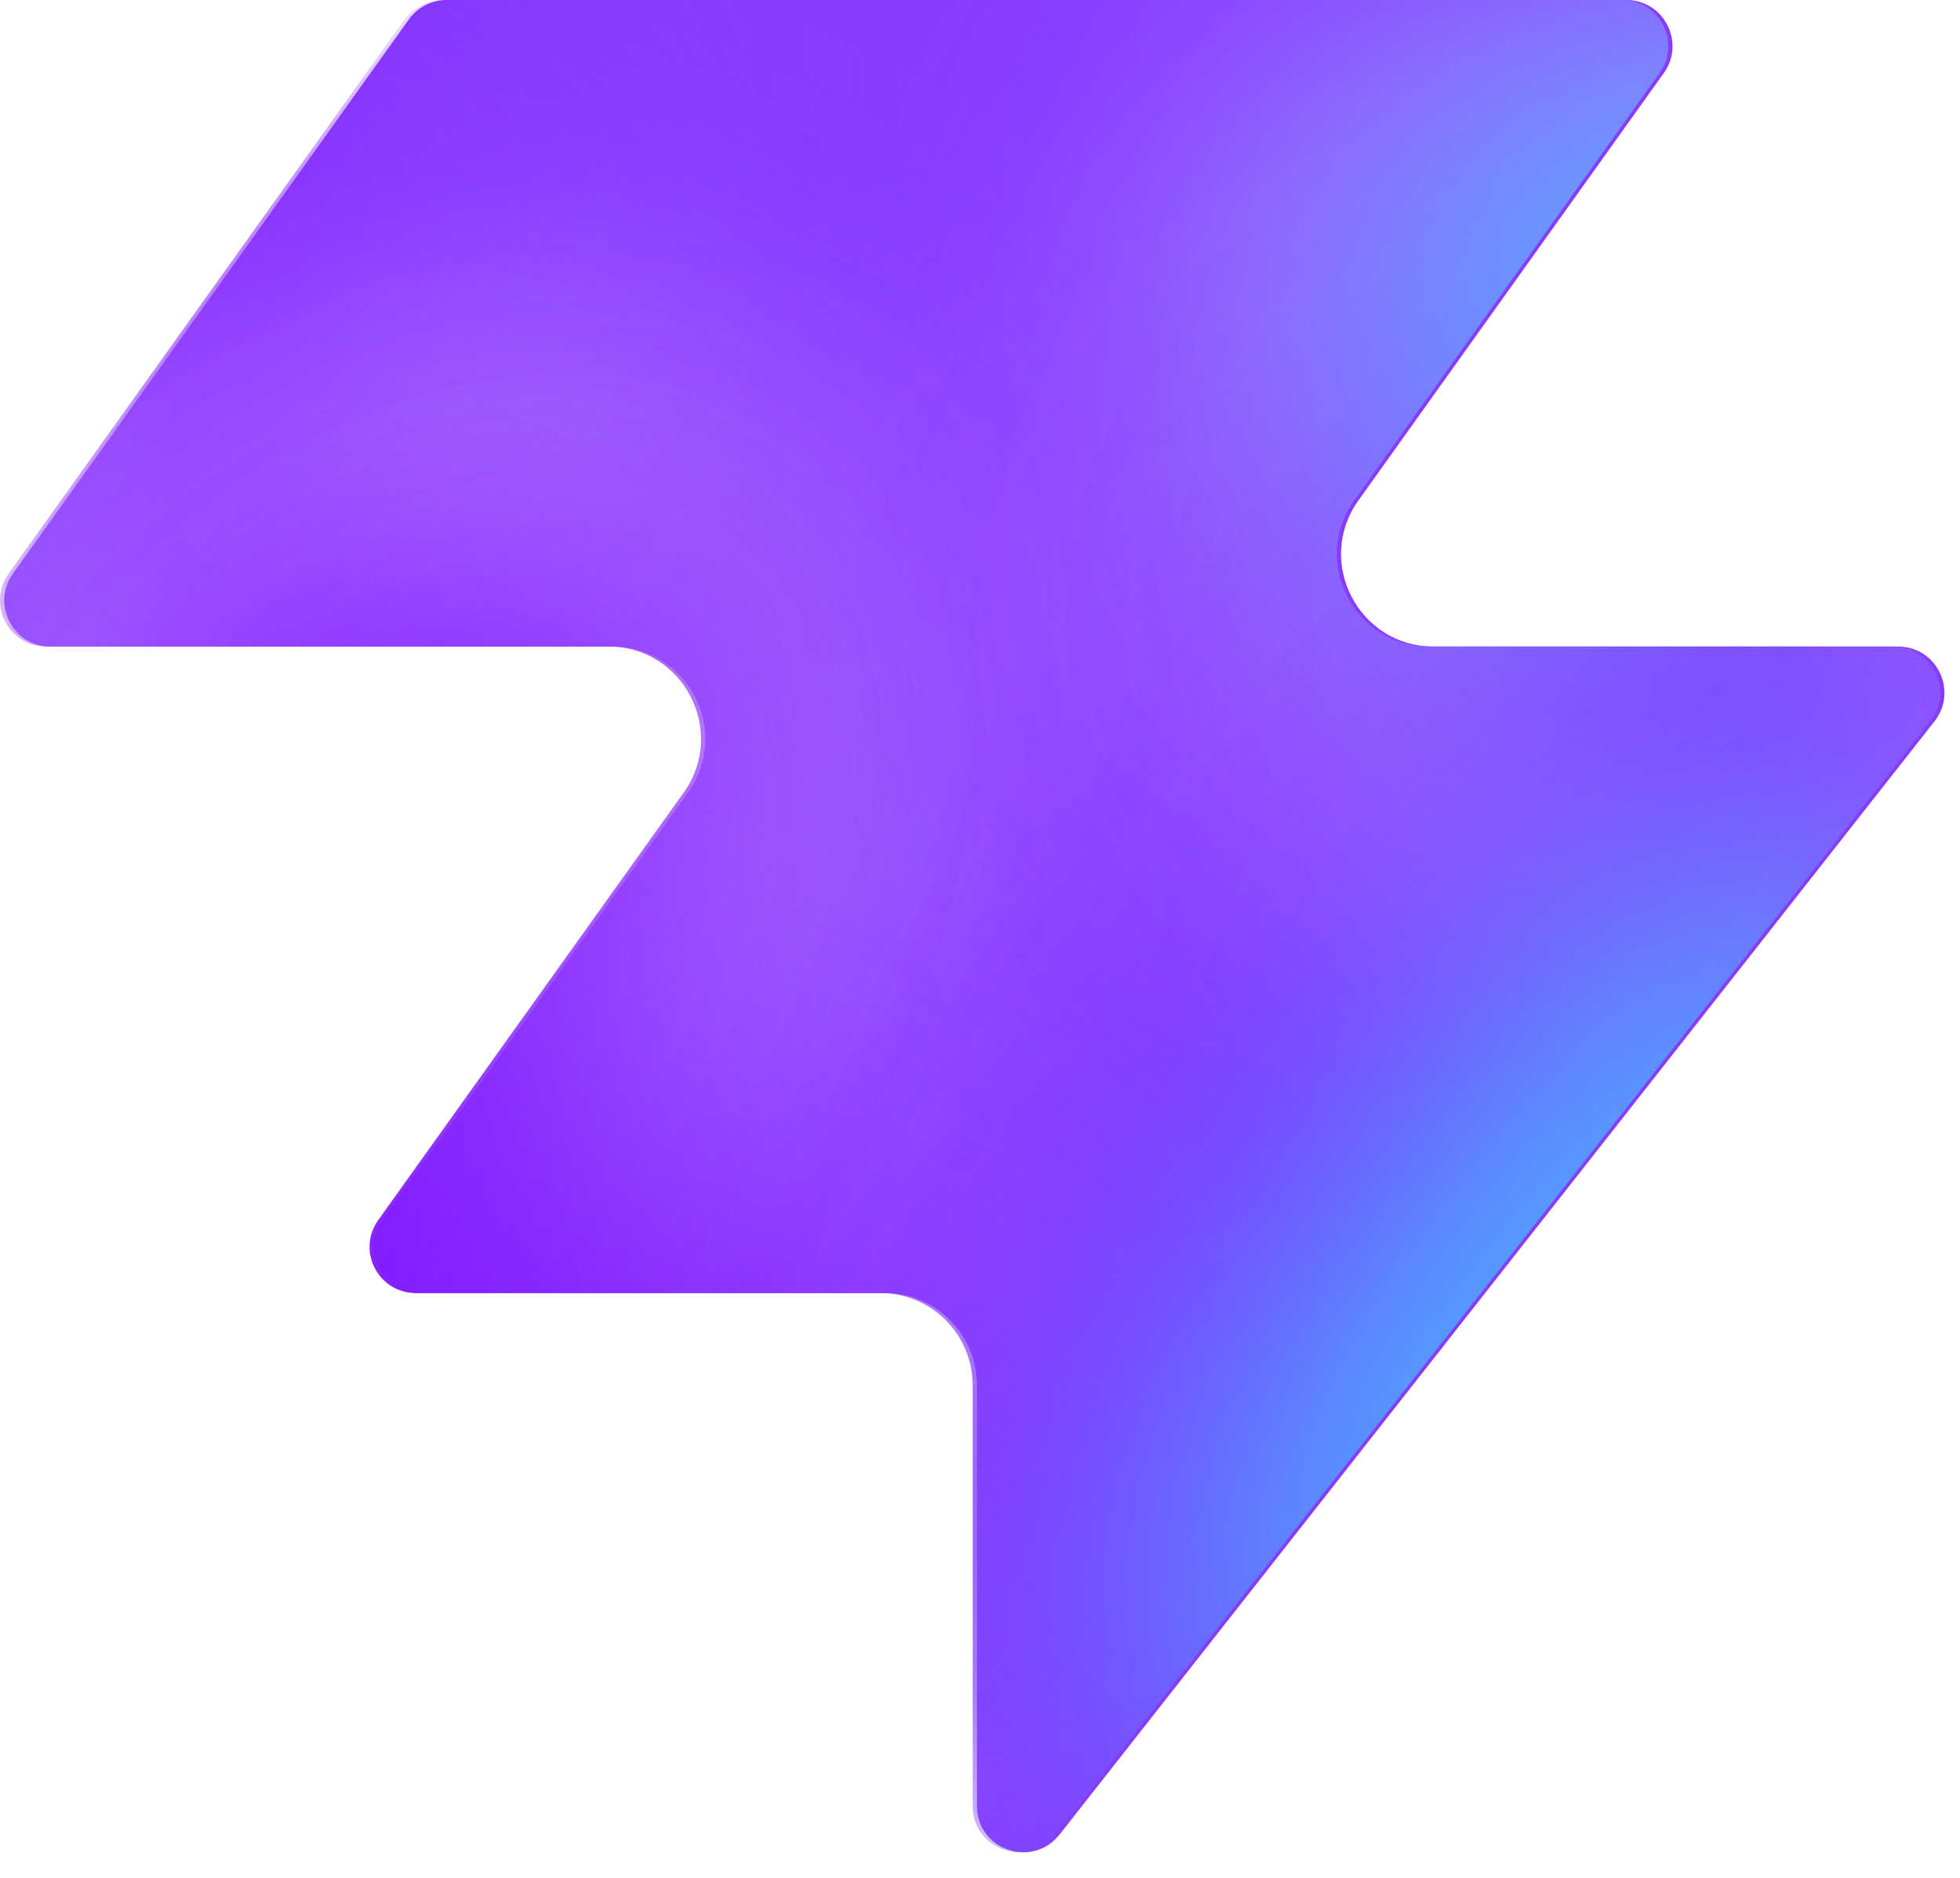
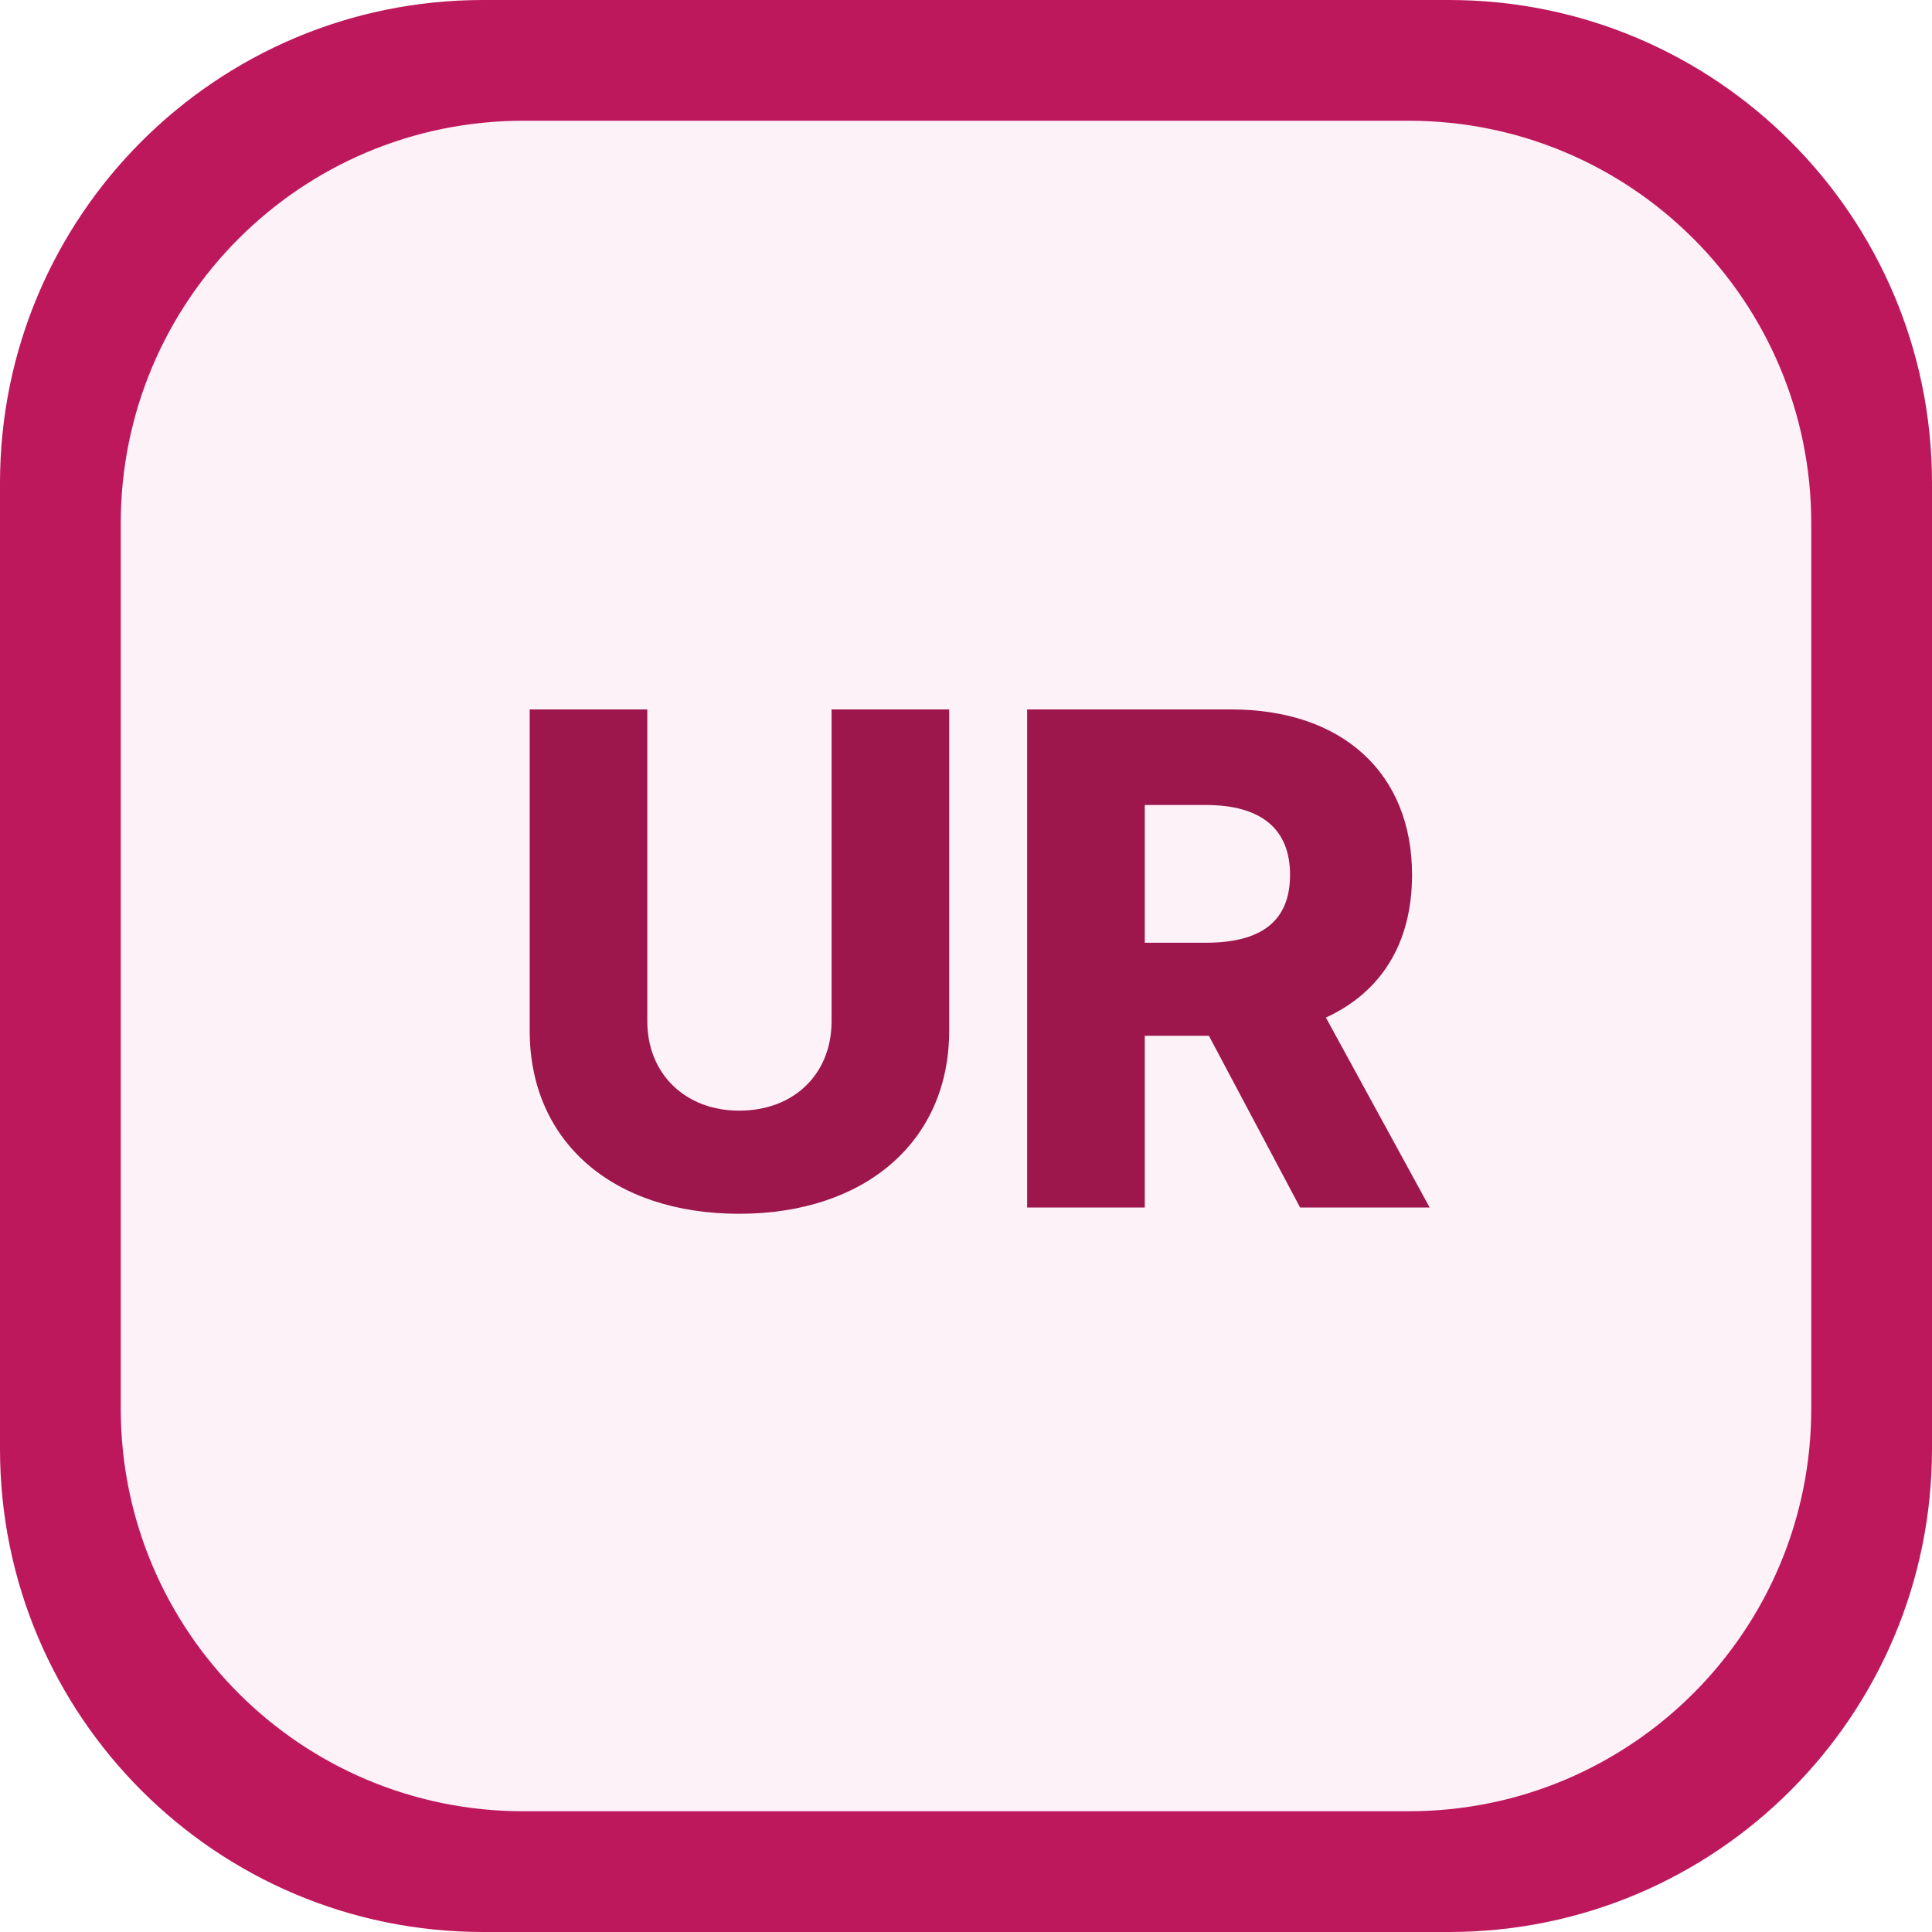
- <svg xmlns="http://www.w3.org/2000/svg" width="48" height="46" fill="none" viewBox="0 0 48 46">
-   <path fill="#863bff" d="M25.946 44.938c-.664.845-2.021.375-2.021-.698V33.937a2.26 2.26 0 0 0-2.262-2.262H10.287c-.92 0-1.456-1.04-.92-1.788l7.48-10.471c1.07-1.497 0-3.578-1.842-3.578H1.237c-.92 0-1.456-1.04-.92-1.788L10.013.474c.214-.297.556-.474.92-.474h28.894c.92 0 1.456 1.04.92 1.788l-7.48 10.471c-1.07 1.498 0 3.579 1.842 3.579h11.377c.943 0 1.473 1.088.89 1.83L25.947 44.94z" style="fill:#863bff;fill:color(display-p3 .525 .23 1);fill-opacity:1" />
-   <mask id="a" width="48" height="46" x="0" y="0" maskUnits="userSpaceOnUse" style="mask-type:alpha">
-     <path fill="#000" d="M25.842 44.938c-.664.844-2.021.375-2.021-.698V33.937a2.26 2.26 0 0 0-2.262-2.262H10.183c-.92 0-1.456-1.04-.92-1.788l7.48-10.471c1.07-1.498 0-3.579-1.842-3.579H1.133c-.92 0-1.456-1.04-.92-1.787L9.91.473c.214-.297.556-.474.92-.474h28.894c.92 0 1.456 1.04.92 1.788l-7.48 10.471c-1.07 1.498 0 3.578 1.842 3.578h11.377c.943 0 1.473 1.088.89 1.832L25.843 44.94z" style="fill:#000;fill-opacity:1" />
-   </mask>
-   <g mask="url(#a)">
-     <g filter="url(#b)">
-       <ellipse cx="5.508" cy="14.704" fill="#ede6ff" rx="5.508" ry="14.704" style="fill:#ede6ff;fill:color(display-p3 .927 .903 1);fill-opacity:1" transform="matrix(.00324 1 1 -.00324 -4.47 31.516)" />
-     </g>
-     <g filter="url(#c)">
-       <ellipse cx="10.399" cy="29.851" fill="#ede6ff" rx="10.399" ry="29.851" style="fill:#ede6ff;fill:color(display-p3 .927 .903 1);fill-opacity:1" transform="matrix(.00324 1 1 -.00324 -39.328 7.883)" />
-     </g>
-     <g filter="url(#d)">
-       <ellipse cx="5.508" cy="30.487" fill="#7e14ff" rx="5.508" ry="30.487" style="fill:#7e14ff;fill:color(display-p3 .492 .077 1);fill-opacity:1" transform="rotate(89.814 -25.913 -14.639)scale(1 -1)" />
-     </g>
-     <g filter="url(#e)">
-       <ellipse cx="5.508" cy="30.599" fill="#7e14ff" rx="5.508" ry="30.599" style="fill:#7e14ff;fill:color(display-p3 .492 .077 1);fill-opacity:1" transform="rotate(89.814 -32.644 -3.334)scale(1 -1)" />
-     </g>
-     <g filter="url(#f)">
-       <ellipse cx="5.508" cy="30.599" fill="#7e14ff" rx="5.508" ry="30.599" style="fill:#7e14ff;fill:color(display-p3 .492 .077 1);fill-opacity:1" transform="matrix(.00324 1 1 -.00324 -34.34 30.47)" />
-     </g>
-     <g filter="url(#g)">
-       <ellipse cx="14.072" cy="22.078" fill="#ede6ff" rx="14.072" ry="22.078" style="fill:#ede6ff;fill:color(display-p3 .927 .903 1);fill-opacity:1" transform="rotate(93.35 24.506 48.493)scale(-1 1)" />
-     </g>
-     <g filter="url(#h)">
-       <ellipse cx="3.47" cy="21.501" fill="#7e14ff" rx="3.47" ry="21.501" style="fill:#7e14ff;fill:color(display-p3 .492 .077 1);fill-opacity:1" transform="rotate(89.009 28.708 47.59)scale(-1 1)" />
-     </g>
-     <g filter="url(#i)">
-       <ellipse cx="3.47" cy="21.501" fill="#7e14ff" rx="3.47" ry="21.501" style="fill:#7e14ff;fill:color(display-p3 .492 .077 1);fill-opacity:1" transform="rotate(89.009 28.708 47.59)scale(-1 1)" />
-     </g>
-     <g filter="url(#j)">
-       <ellipse cx=".387" cy="8.972" fill="#7e14ff" rx="4.407" ry="29.108" style="fill:#7e14ff;fill:color(display-p3 .492 .077 1);fill-opacity:1" transform="rotate(39.51 .387 8.972)" />
-     </g>
-     <g filter="url(#k)">
-       <ellipse cx="47.523" cy="-6.092" fill="#7e14ff" rx="4.407" ry="29.108" style="fill:#7e14ff;fill:color(display-p3 .492 .077 1);fill-opacity:1" transform="rotate(37.892 47.523 -6.092)" />
-     </g>
-     <g filter="url(#l)">
-       <ellipse cx="41.412" cy="6.333" fill="#47bfff" rx="5.971" ry="9.665" style="fill:#47bfff;fill:color(display-p3 .28 .748 1);fill-opacity:1" transform="rotate(37.892 41.412 6.333)" />
-     </g>
-     <g filter="url(#m)">
-       <ellipse cx="-1.879" cy="38.332" fill="#7e14ff" rx="4.407" ry="29.108" style="fill:#7e14ff;fill:color(display-p3 .492 .077 1);fill-opacity:1" transform="rotate(37.892 -1.88 38.332)" />
-     </g>
-     <g filter="url(#n)">
-       <ellipse cx="-1.879" cy="38.332" fill="#7e14ff" rx="4.407" ry="29.108" style="fill:#7e14ff;fill:color(display-p3 .492 .077 1);fill-opacity:1" transform="rotate(37.892 -1.88 38.332)" />
-     </g>
-     <g filter="url(#o)">
-       <ellipse cx="35.651" cy="29.907" fill="#7e14ff" rx="4.407" ry="29.108" style="fill:#7e14ff;fill:color(display-p3 .492 .077 1);fill-opacity:1" transform="rotate(37.892 35.651 29.907)" />
-     </g>
-     <g filter="url(#p)">
-       <ellipse cx="38.418" cy="32.4" fill="#47bfff" rx="5.971" ry="15.297" style="fill:#47bfff;fill:color(display-p3 .28 .748 1);fill-opacity:1" transform="rotate(37.892 38.418 32.4)" />
-     </g>
-   </g>
-   <defs>
-     <filter id="b" width="60.045" height="41.654" x="-19.77" y="16.149" color-interpolation-filters="sRGB" filterUnits="userSpaceOnUse">
-       <feFlood flood-opacity="0" result="BackgroundImageFix" />
-       <feBlend in="SourceGraphic" in2="BackgroundImageFix" result="shape" />
-       <feGaussianBlur result="effect1_foregroundBlur_2002_17158" stdDeviation="7.659" />
-     </filter>
-     <filter id="c" width="90.34" height="51.437" x="-54.613" y="-7.533" color-interpolation-filters="sRGB" filterUnits="userSpaceOnUse">
-       <feFlood flood-opacity="0" result="BackgroundImageFix" />
-       <feBlend in="SourceGraphic" in2="BackgroundImageFix" result="shape" />
-       <feGaussianBlur result="effect1_foregroundBlur_2002_17158" stdDeviation="7.659" />
-     </filter>
-     <filter id="d" width="79.355" height="29.4" x="-49.64" y="2.03" color-interpolation-filters="sRGB" filterUnits="userSpaceOnUse">
-       <feFlood flood-opacity="0" result="BackgroundImageFix" />
-       <feBlend in="SourceGraphic" in2="BackgroundImageFix" result="shape" />
-       <feGaussianBlur result="effect1_foregroundBlur_2002_17158" stdDeviation="4.596" />
-     </filter>
-     <filter id="e" width="79.579" height="29.4" x="-45.045" y="20.029" color-interpolation-filters="sRGB" filterUnits="userSpaceOnUse">
-       <feFlood flood-opacity="0" result="BackgroundImageFix" />
-       <feBlend in="SourceGraphic" in2="BackgroundImageFix" result="shape" />
-       <feGaussianBlur result="effect1_foregroundBlur_2002_17158" stdDeviation="4.596" />
-     </filter>
-     <filter id="f" width="79.579" height="29.4" x="-43.513" y="21.178" color-interpolation-filters="sRGB" filterUnits="userSpaceOnUse">
-       <feFlood flood-opacity="0" result="BackgroundImageFix" />
-       <feBlend in="SourceGraphic" in2="BackgroundImageFix" result="shape" />
-       <feGaussianBlur result="effect1_foregroundBlur_2002_17158" stdDeviation="4.596" />
-     </filter>
-     <filter id="g" width="74.749" height="58.852" x="15.756" y="-17.901" color-interpolation-filters="sRGB" filterUnits="userSpaceOnUse">
-       <feFlood flood-opacity="0" result="BackgroundImageFix" />
-       <feBlend in="SourceGraphic" in2="BackgroundImageFix" result="shape" />
-       <feGaussianBlur result="effect1_foregroundBlur_2002_17158" stdDeviation="7.659" />
-     </filter>
-     <filter id="h" width="61.377" height="25.362" x="23.548" y="2.284" color-interpolation-filters="sRGB" filterUnits="userSpaceOnUse">
-       <feFlood flood-opacity="0" result="BackgroundImageFix" />
-       <feBlend in="SourceGraphic" in2="BackgroundImageFix" result="shape" />
-       <feGaussianBlur result="effect1_foregroundBlur_2002_17158" stdDeviation="4.596" />
-     </filter>
-     <filter id="i" width="61.377" height="25.362" x="23.548" y="2.284" color-interpolation-filters="sRGB" filterUnits="userSpaceOnUse">
-       <feFlood flood-opacity="0" result="BackgroundImageFix" />
-       <feBlend in="SourceGraphic" in2="BackgroundImageFix" result="shape" />
-       <feGaussianBlur result="effect1_foregroundBlur_2002_17158" stdDeviation="4.596" />
-     </filter>
-     <filter id="j" width="56.045" height="63.649" x="-27.636" y="-22.853" color-interpolation-filters="sRGB" filterUnits="userSpaceOnUse">
-       <feFlood flood-opacity="0" result="BackgroundImageFix" />
-       <feBlend in="SourceGraphic" in2="BackgroundImageFix" result="shape" />
-       <feGaussianBlur result="effect1_foregroundBlur_2002_17158" stdDeviation="4.596" />
-     </filter>
-     <filter id="k" width="54.814" height="64.646" x="20.116" y="-38.415" color-interpolation-filters="sRGB" filterUnits="userSpaceOnUse">
-       <feFlood flood-opacity="0" result="BackgroundImageFix" />
-       <feBlend in="SourceGraphic" in2="BackgroundImageFix" result="shape" />
-       <feGaussianBlur result="effect1_foregroundBlur_2002_17158" stdDeviation="4.596" />
-     </filter>
-     <filter id="l" width="33.541" height="35.313" x="24.641" y="-11.323" color-interpolation-filters="sRGB" filterUnits="userSpaceOnUse">
-       <feFlood flood-opacity="0" result="BackgroundImageFix" />
-       <feBlend in="SourceGraphic" in2="BackgroundImageFix" result="shape" />
-       <feGaussianBlur result="effect1_foregroundBlur_2002_17158" stdDeviation="4.596" />
-     </filter>
-     <filter id="m" width="54.814" height="64.646" x="-29.286" y="6.009" color-interpolation-filters="sRGB" filterUnits="userSpaceOnUse">
-       <feFlood flood-opacity="0" result="BackgroundImageFix" />
-       <feBlend in="SourceGraphic" in2="BackgroundImageFix" result="shape" />
-       <feGaussianBlur result="effect1_foregroundBlur_2002_17158" stdDeviation="4.596" />
-     </filter>
-     <filter id="n" width="54.814" height="64.646" x="-29.286" y="6.009" color-interpolation-filters="sRGB" filterUnits="userSpaceOnUse">
-       <feFlood flood-opacity="0" result="BackgroundImageFix" />
-       <feBlend in="SourceGraphic" in2="BackgroundImageFix" result="shape" />
-       <feGaussianBlur result="effect1_foregroundBlur_2002_17158" stdDeviation="4.596" />
-     </filter>
-     <filter id="o" width="54.814" height="64.646" x="8.244" y="-2.416" color-interpolation-filters="sRGB" filterUnits="userSpaceOnUse">
-       <feFlood flood-opacity="0" result="BackgroundImageFix" />
-       <feBlend in="SourceGraphic" in2="BackgroundImageFix" result="shape" />
-       <feGaussianBlur result="effect1_foregroundBlur_2002_17158" stdDeviation="4.596" />
-     </filter>
-     <filter id="p" width="39.409" height="43.623" x="18.713" y="10.588" color-interpolation-filters="sRGB" filterUnits="userSpaceOnUse">
-       <feFlood flood-opacity="0" result="BackgroundImageFix" />
-       <feBlend in="SourceGraphic" in2="BackgroundImageFix" result="shape" />
-       <feGaussianBlur result="effect1_foregroundBlur_2002_17158" stdDeviation="4.596" />
-     </filter>
-   </defs>
+ <svg xmlns="http://www.w3.org/2000/svg" width="48" height="48" viewBox="0 0 48 48">
+   <rect width="48" height="48" rx="12" fill="#be185d" />
+   <rect x="3" y="3" width="42" height="42" rx="10" fill="#fdf2f8" />
+   <text x="24" y="30" text-anchor="middle" font-family="Inter, Arial, sans-serif" font-size="17" font-weight="800" fill="#9d174d">UR</text>
</svg>
